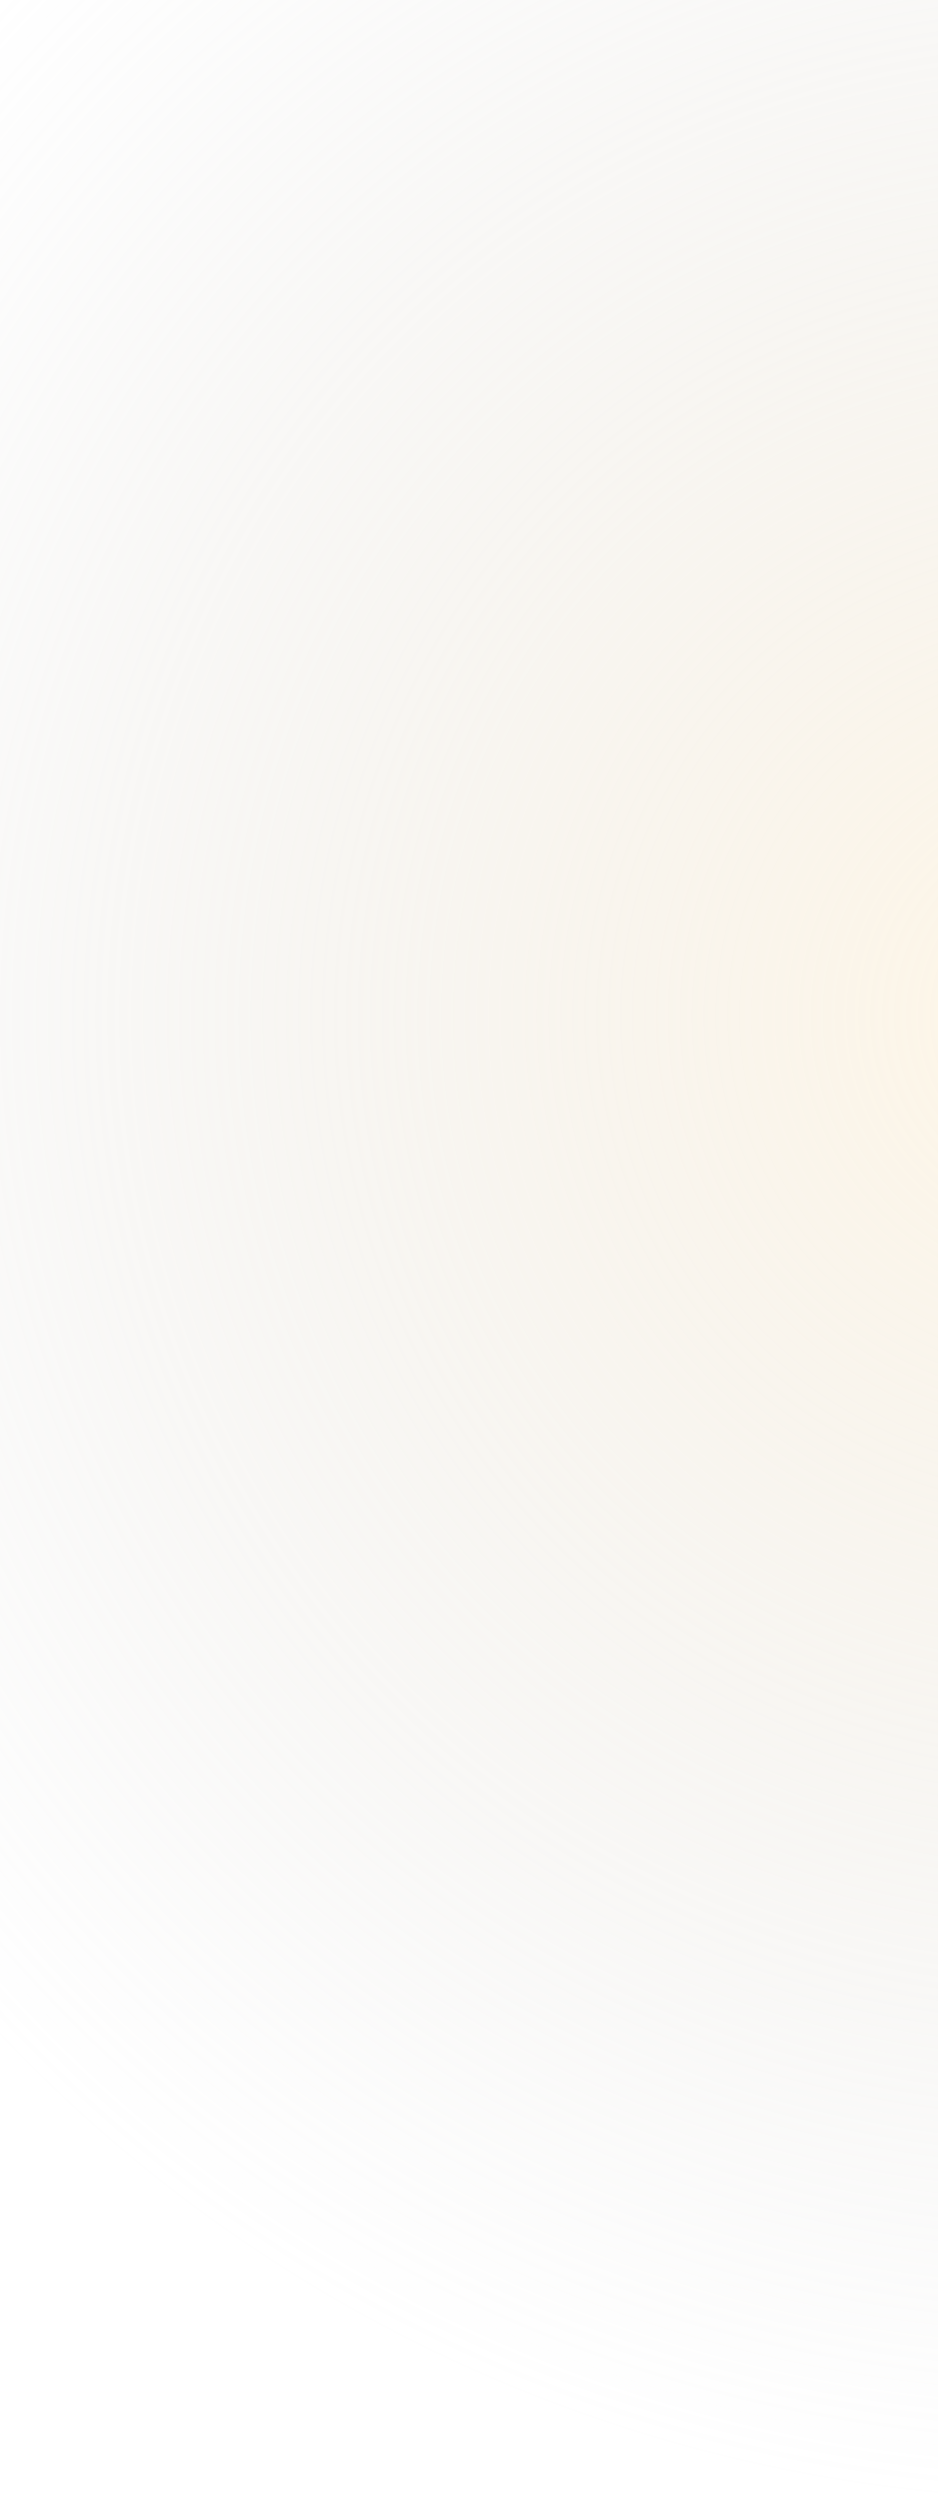
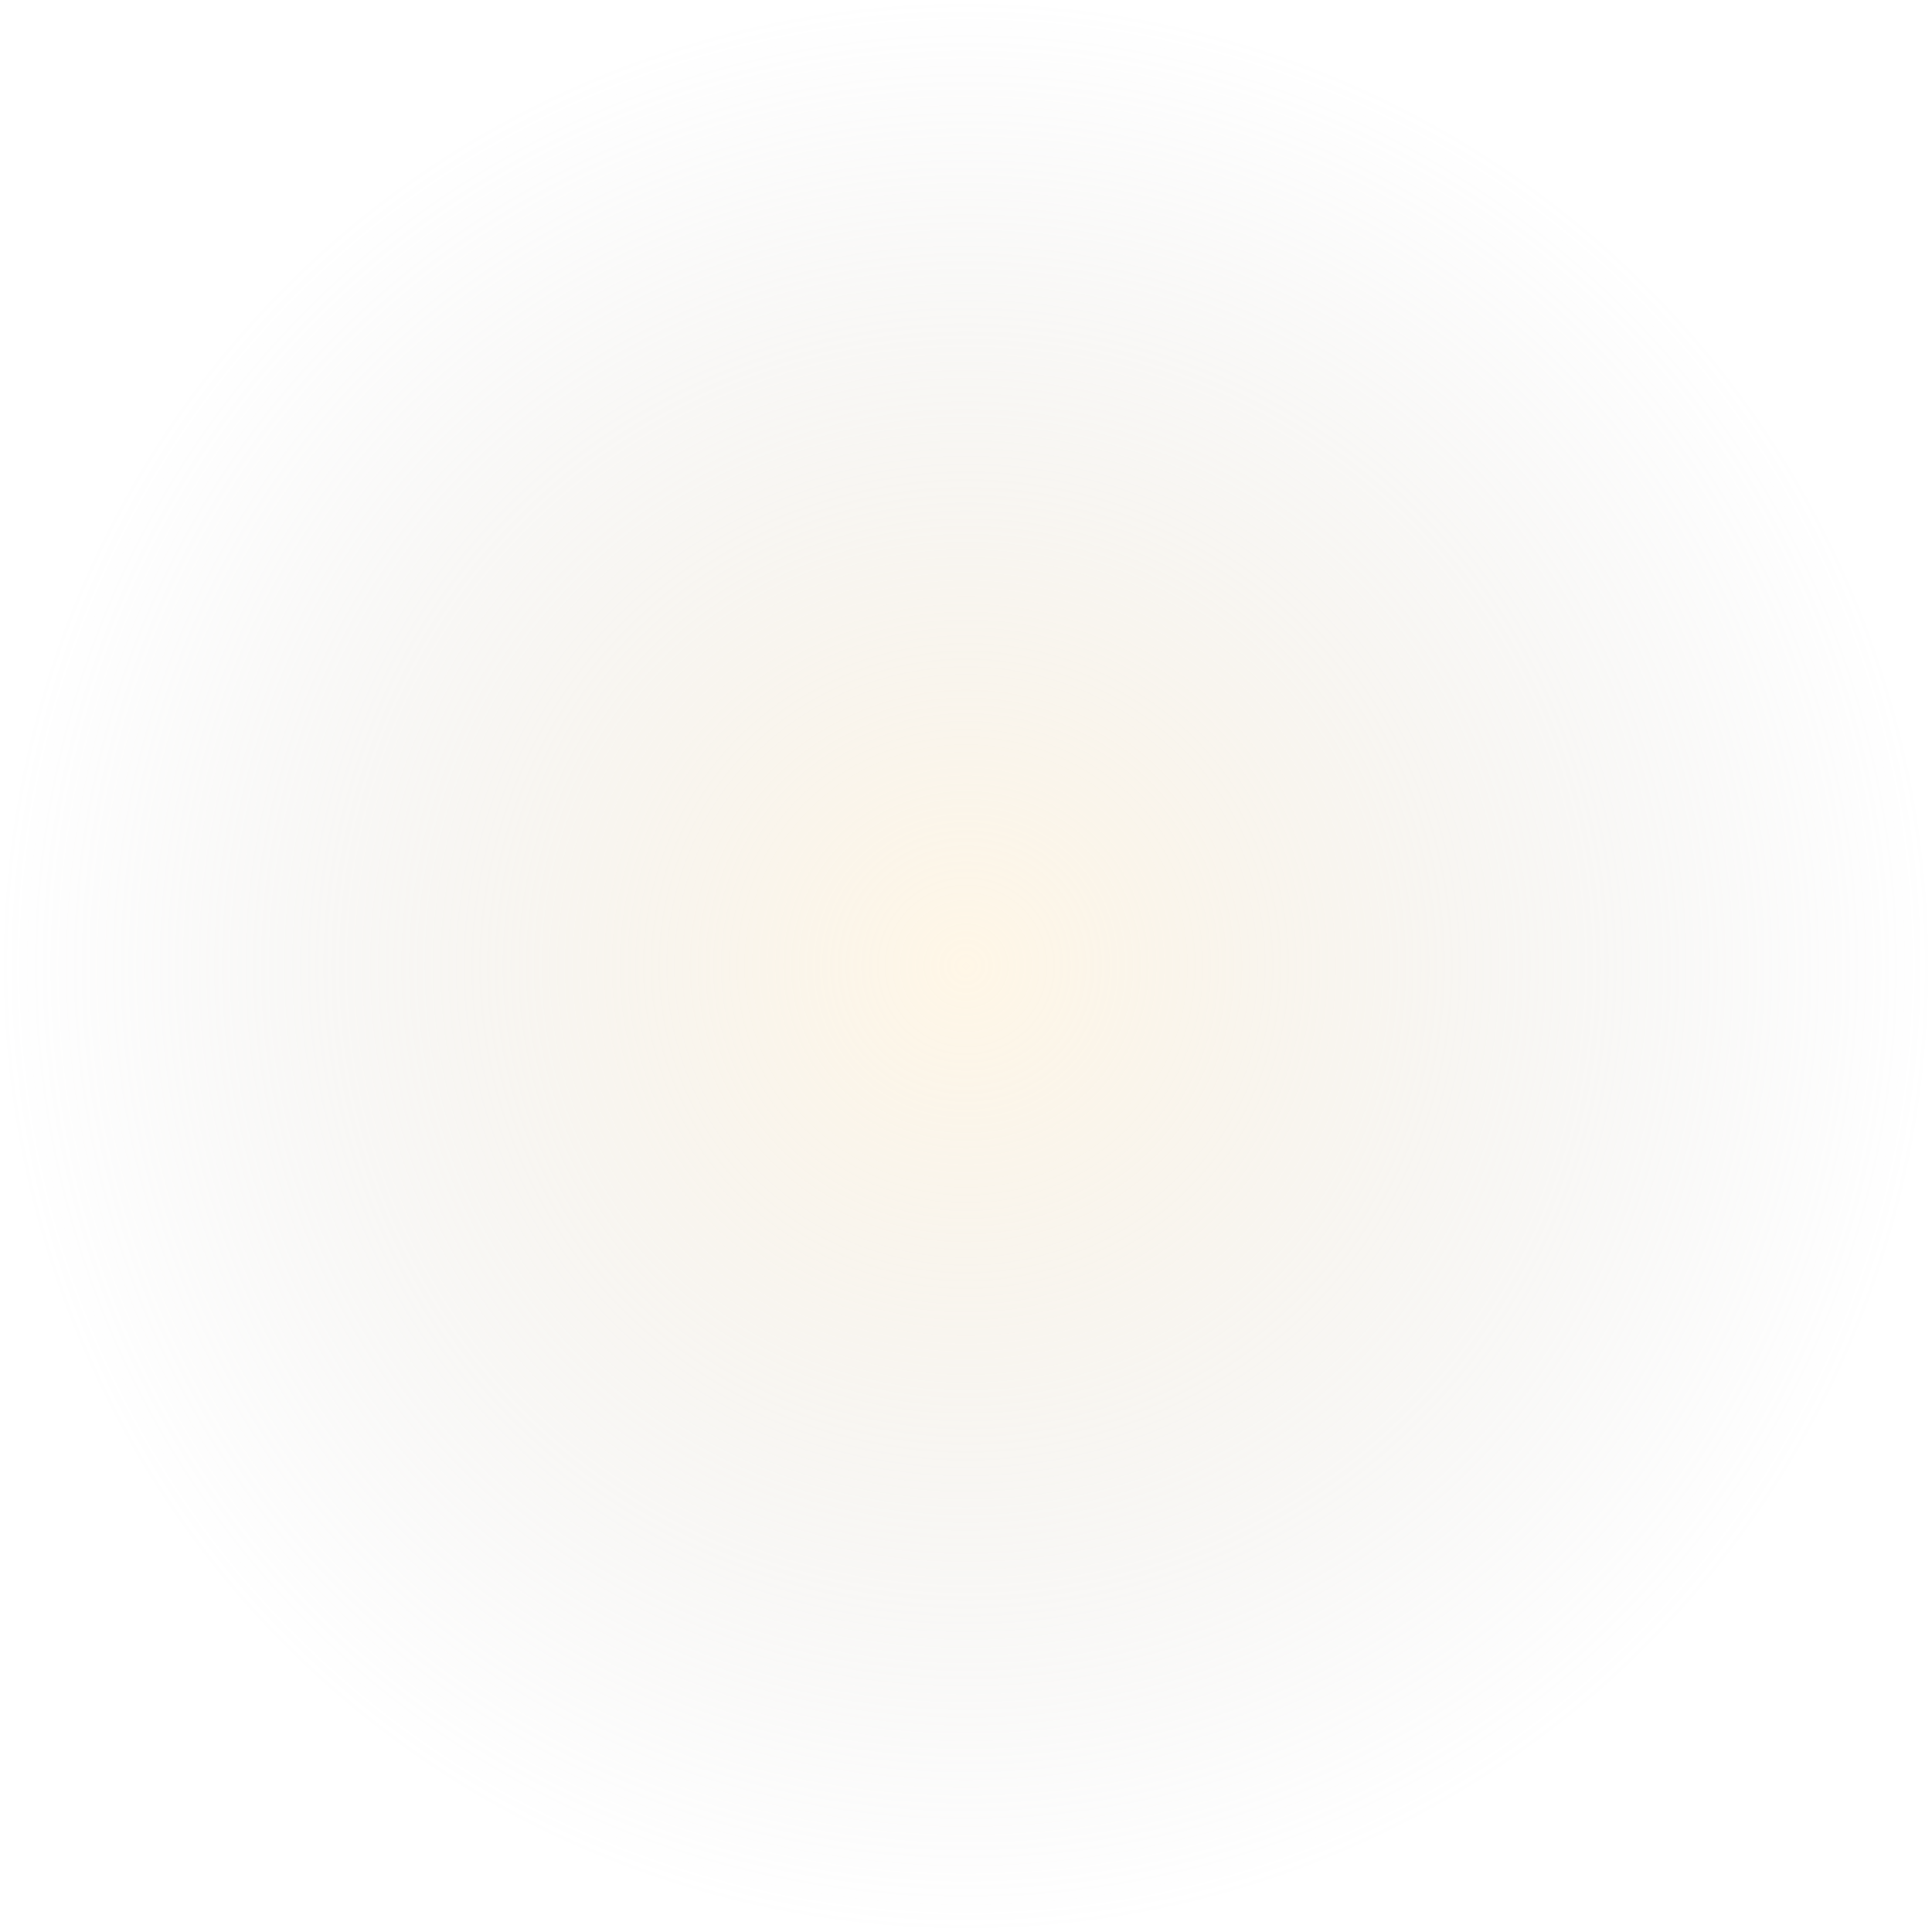
- <svg xmlns="http://www.w3.org/2000/svg" width="320" height="853" fill="none">
-   <circle cx="367" cy="347" r="506" fill="url(#paint0_radial)" />
+ <svg xmlns="http://www.w3.org/2000/svg" width="1582" height="1582" fill="none">
+   <circle cx="791" cy="791" r="791" fill="url(#paint0_radial)" />
  <defs>
-     <radialGradient id="paint0_radial" cx="0" cy="0" r="1" gradientUnits="userSpaceOnUse" gradientTransform="rotate(90 10 357) scale(506)">
+     <radialGradient id="paint0_radial" cx="0" cy="0" r="1" gradientUnits="userSpaceOnUse" gradientTransform="rotate(90 0 791) scale(791)">
      <stop stop-color="#FFEECE" stop-opacity=".49" />
      <stop offset="1" stop-color="#C4C4C4" stop-opacity="0" />
    </radialGradient>
  </defs>
</svg>
